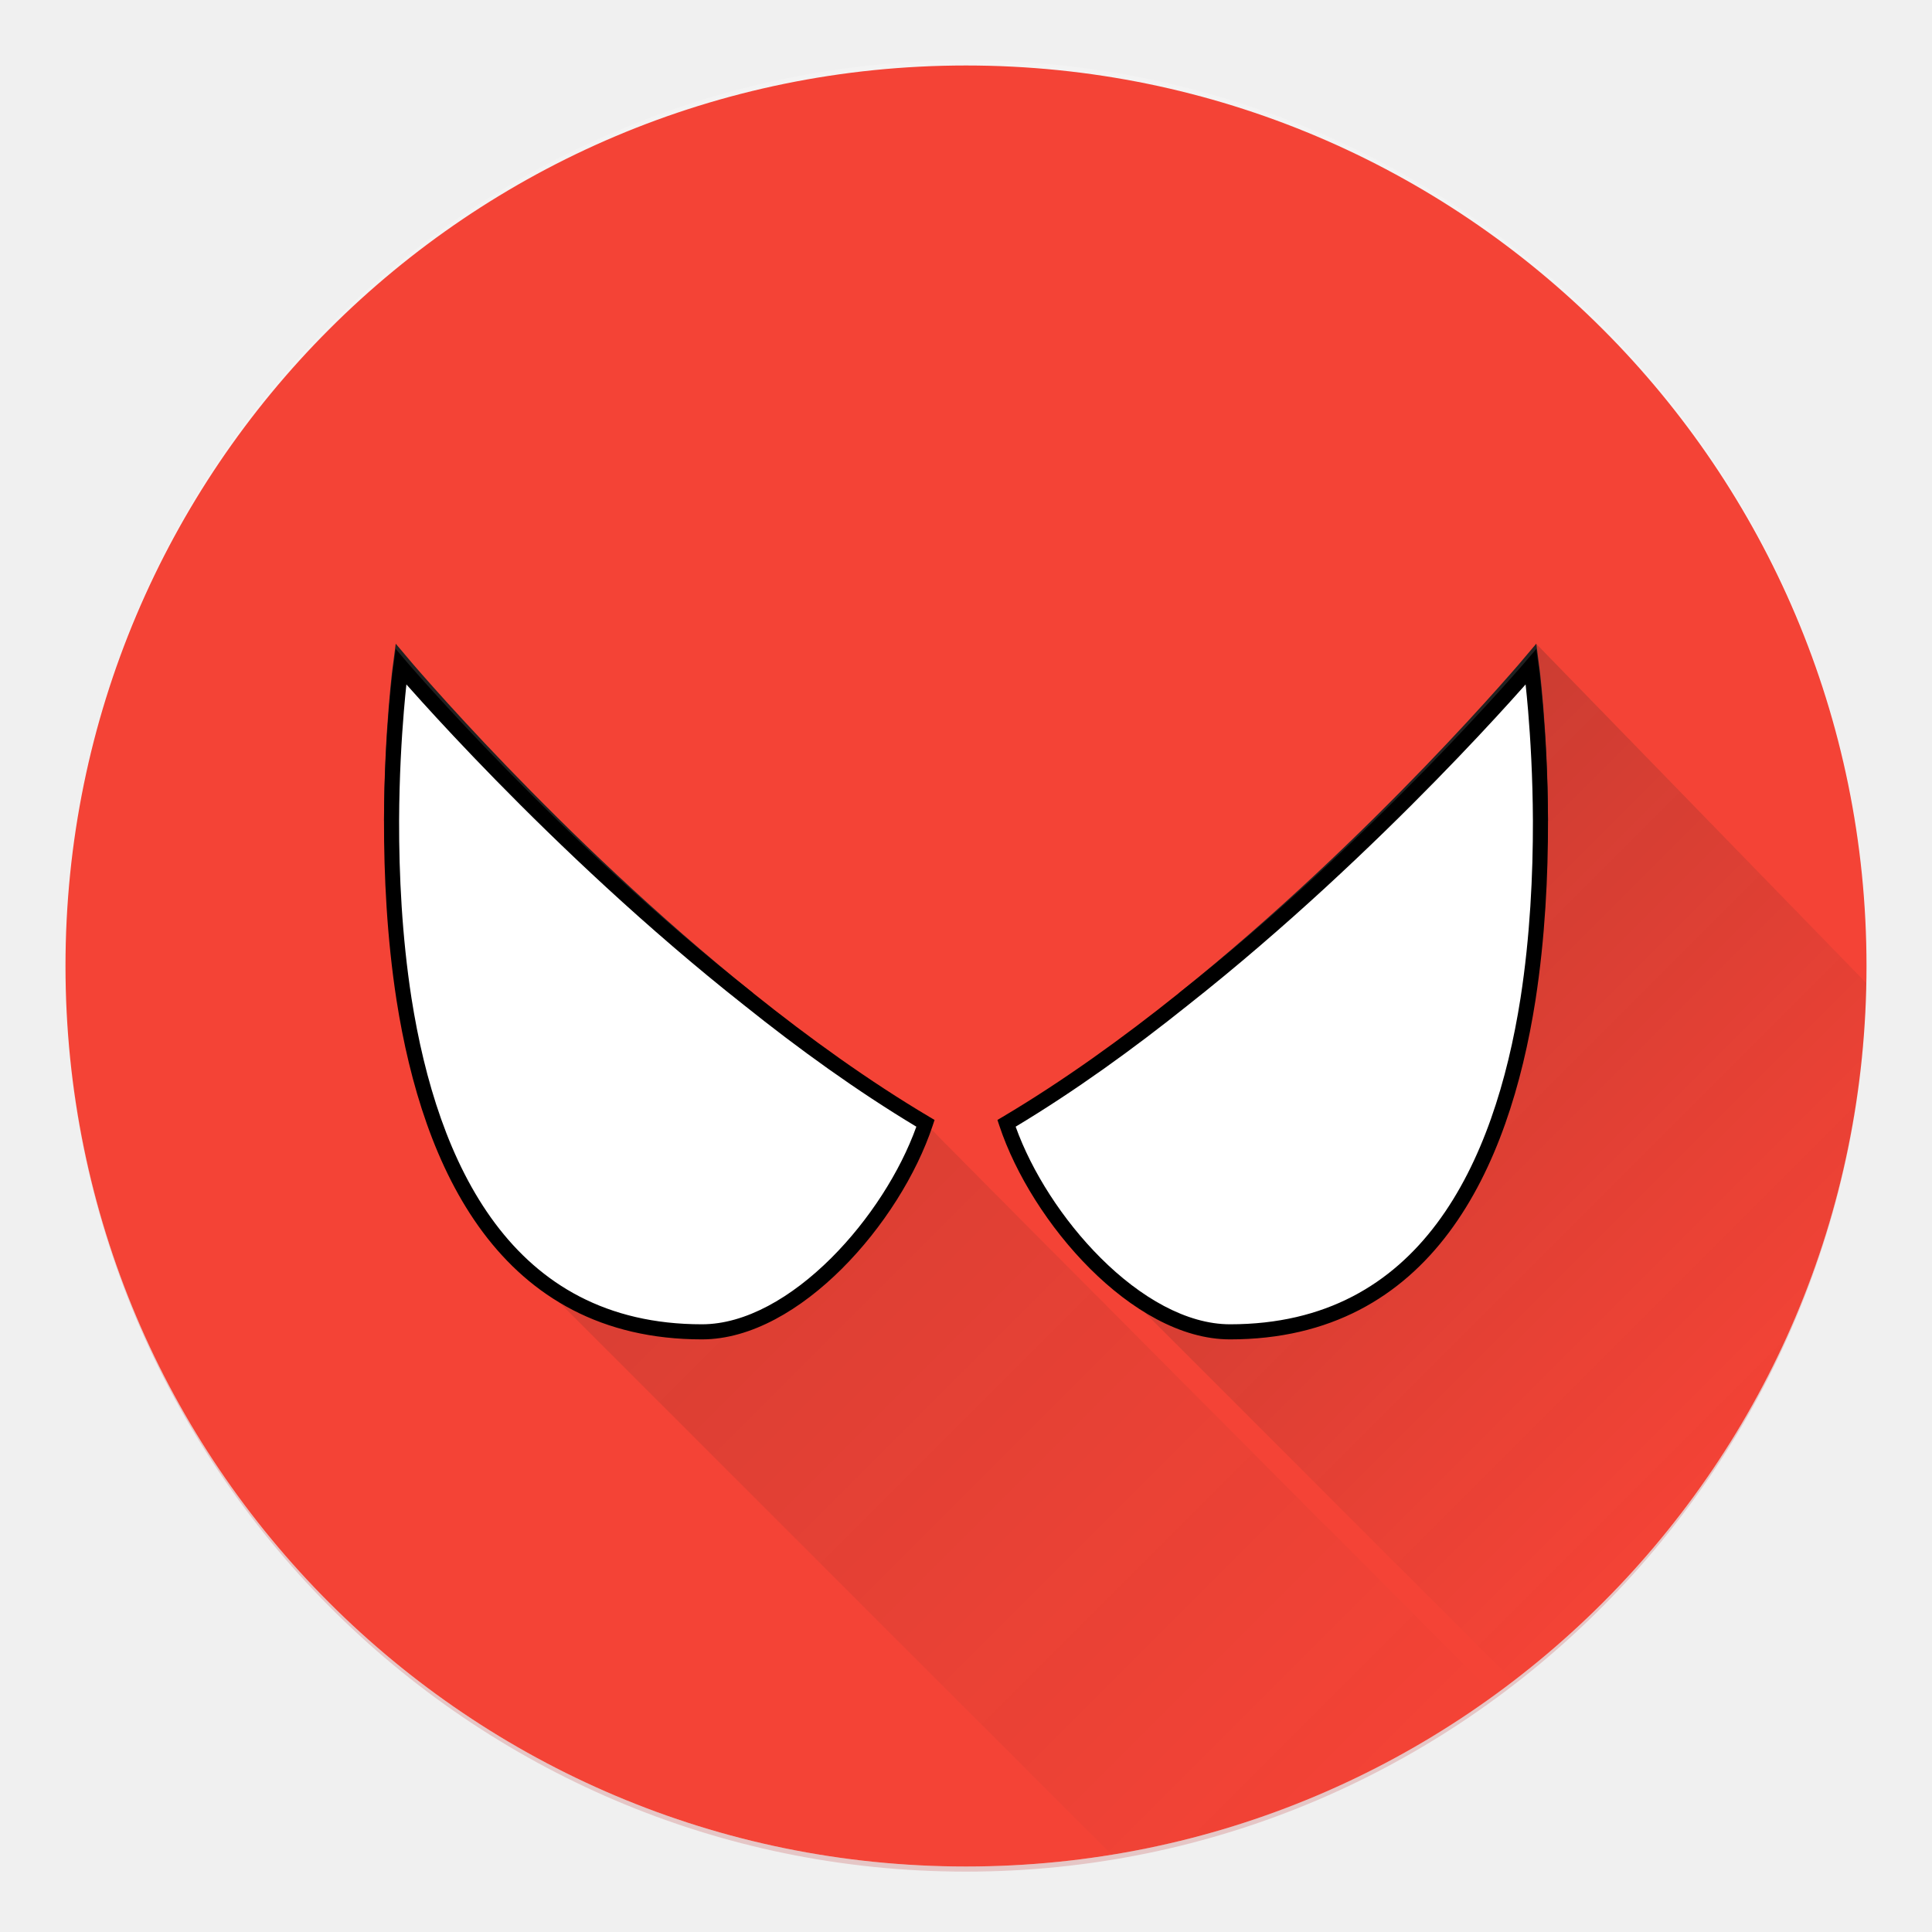
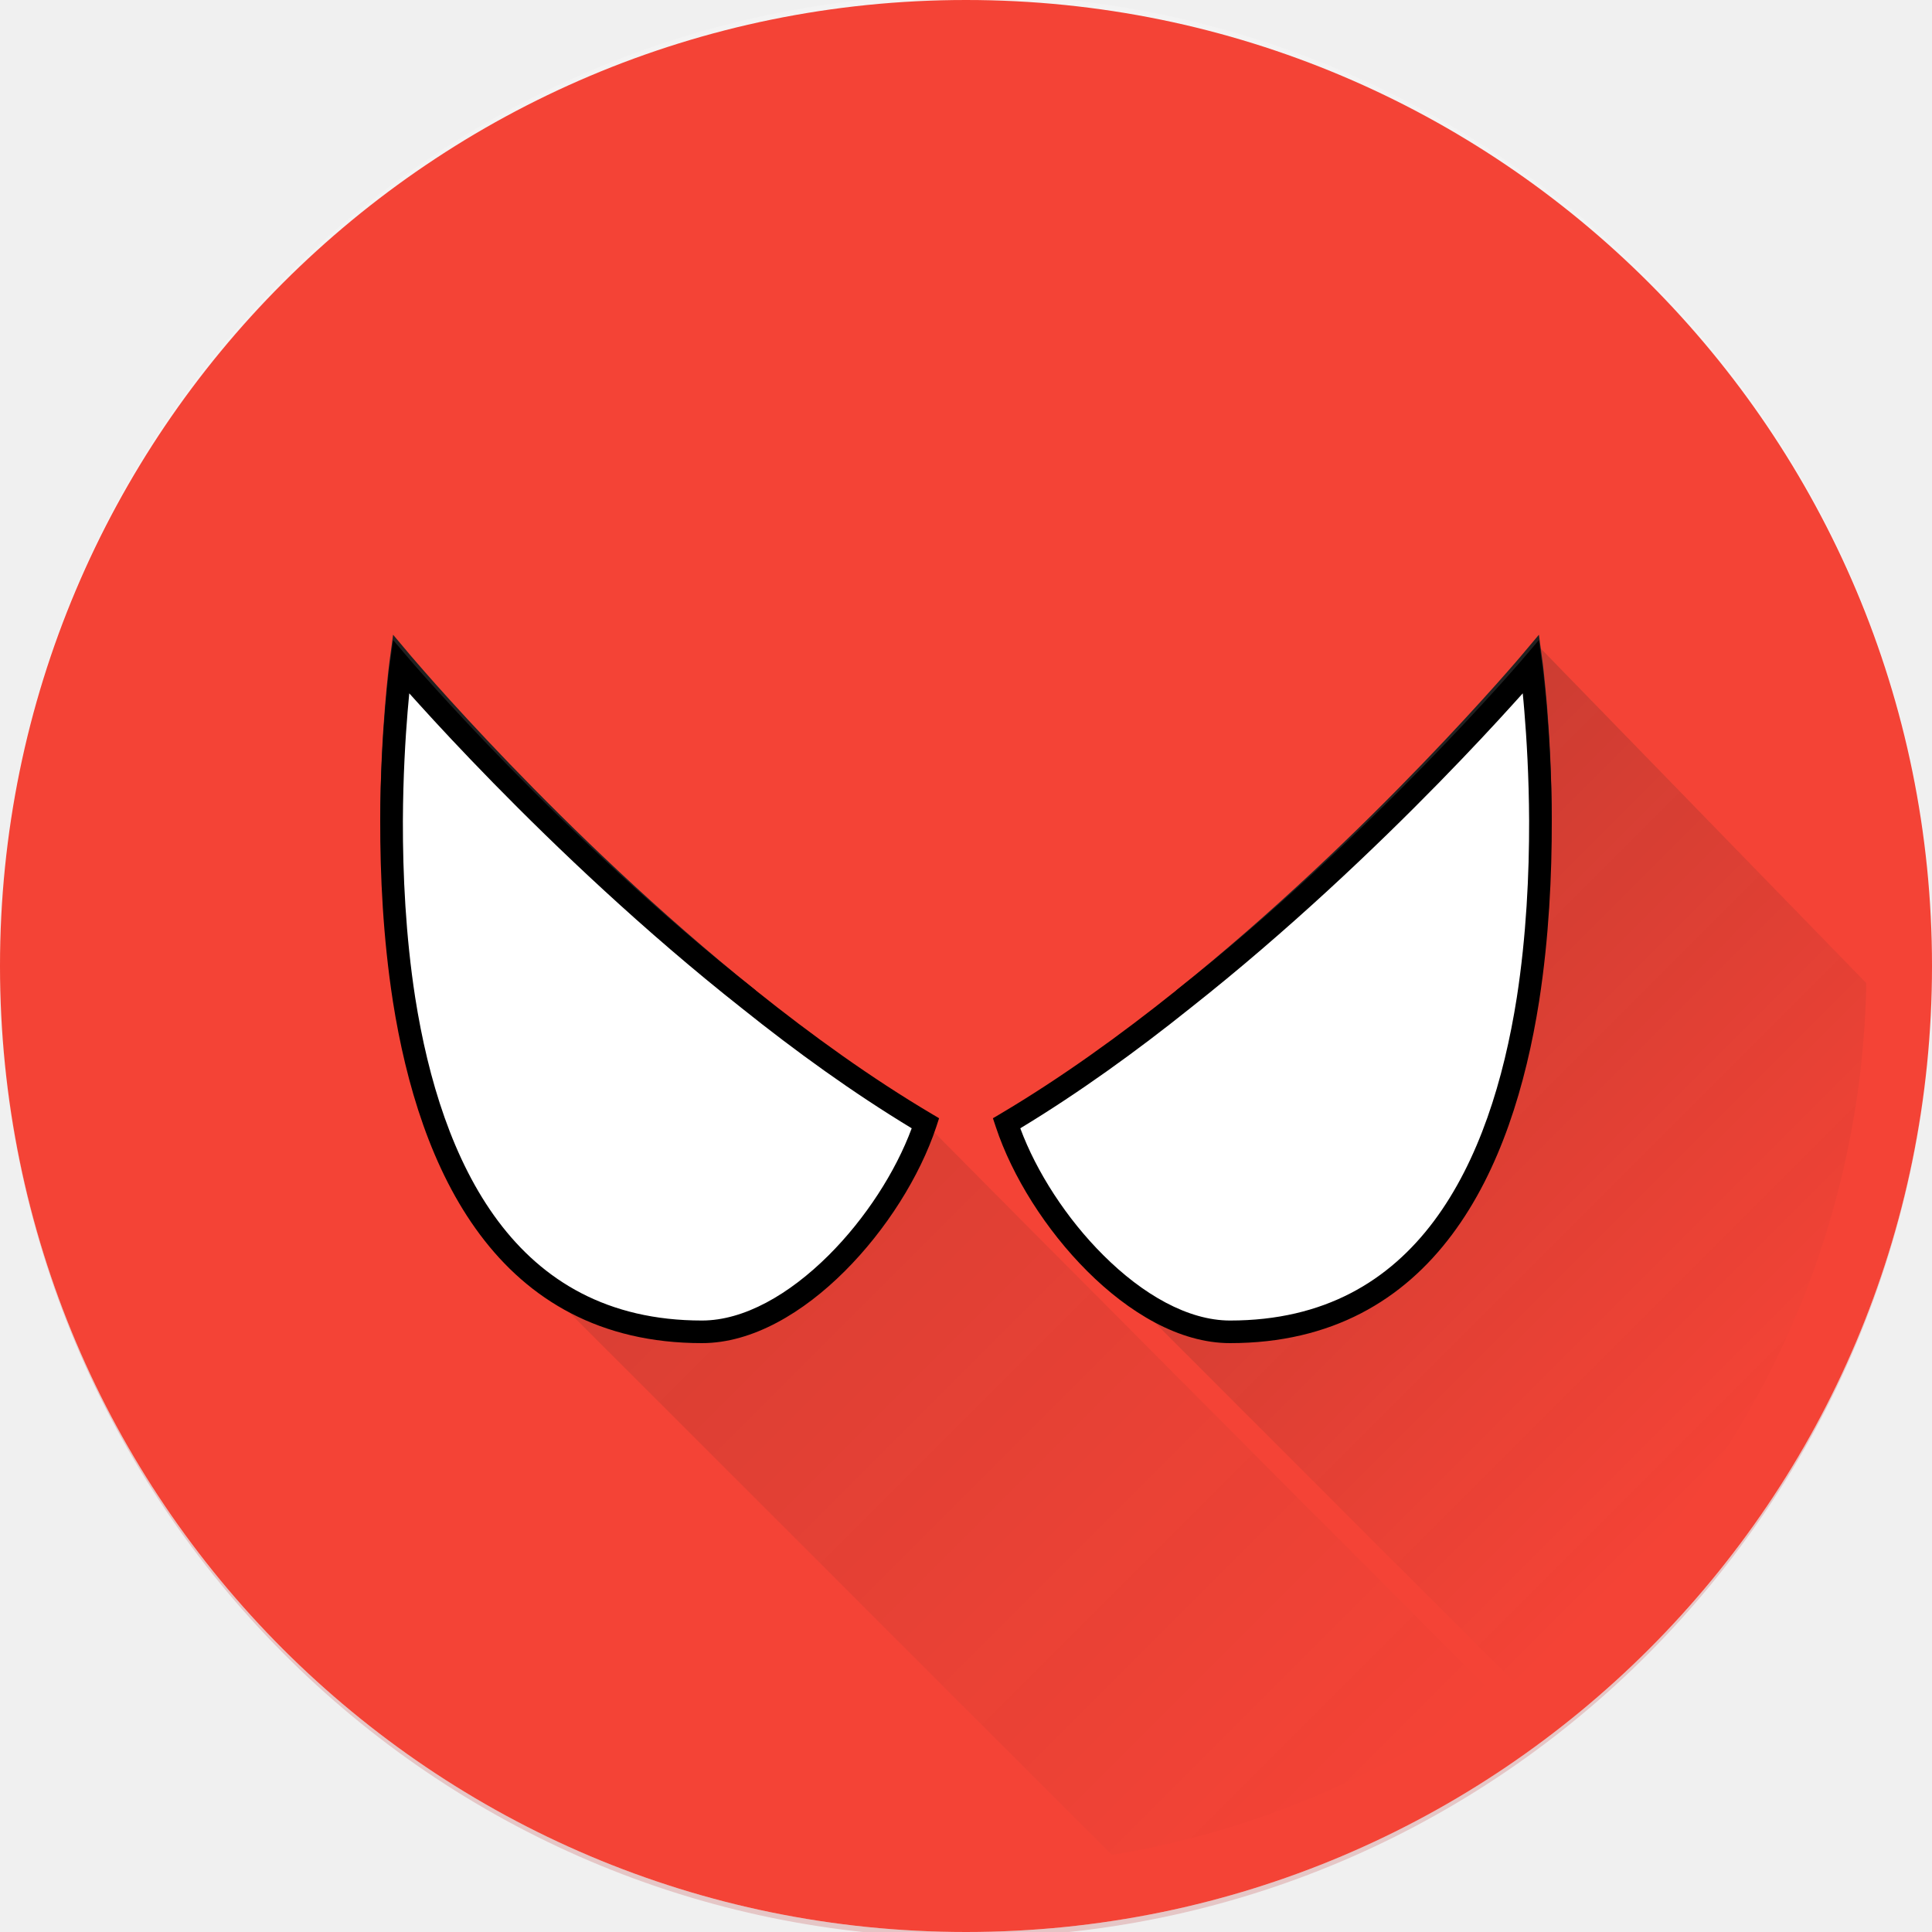
- <svg xmlns="http://www.w3.org/2000/svg" width="256" height="256" viewBox="0 0 256 256" fill="none">
-   <path opacity="0.2" d="M128 247.322C62.1 247.322 8.678 193.9 8.678 128C8.678 194.274 62.1 248 128 248C193.9 248 247.322 194.274 247.322 128C247.322 193.9 193.9 247.322 128 247.322Z" fill="#B71C1C" />
-   <path opacity="0.2" d="M128 8.678C193.9 8.678 247.322 62.1 247.322 128C247.322 61.726 193.9 8 128 8C62.1 8 8.678 61.726 8.678 128C8.678 62.1 62.1 8.678 128 8.678Z" fill="white" />
-   <path d="M128 247.322C193.9 247.322 247.322 193.9 247.322 128C247.322 62.1 193.9 8.678 128 8.678C62.1 8.678 8.678 62.1 8.678 128C8.678 193.9 62.1 247.322 128 247.322Z" fill="#F44336" />
-   <path d="M203.563 85.313C203.563 85.313 182.708 111.65 156.789 132.405C149.342 138.368 141.424 144.065 133.37 148.849C135.523 155.336 140.051 162.458 145.612 167.848C145.951 168.198 146.295 168.542 146.644 168.88C146.983 169.23 200.441 222.676 200.519 222.755C227.962 201.72 246.001 169.037 247.246 132.091C247.242 132.063 247.279 130.251 247.279 130.251" fill="url(#paint0_linear)" />
-   <path d="M123.662 149.88C123.278 149.652 122.897 149.412 122.514 149.18C122.552 149.07 122.594 148.958 122.631 148.848C114.577 144.064 106.659 138.367 99.212 132.404C96.284 130.059 93.434 127.672 90.673 125.284C90.407 124.973 90.257 124.795 90.257 124.795C90.257 124.795 90.251 124.837 90.241 124.911C90.199 124.874 90.156 124.837 90.113 124.8C89.532 124.128 89.225 123.763 89.225 123.763C89.225 123.763 89.217 123.822 89.205 123.912C88.547 123.151 88.193 122.732 88.193 122.732C88.193 122.732 88.185 122.791 88.173 122.881C87.514 122.12 87.161 121.701 87.161 121.701C87.161 121.701 87.153 121.76 87.141 121.85C86.483 121.089 86.129 120.67 86.129 120.67C86.129 120.67 86.121 120.729 86.109 120.819C85.451 120.058 85.097 119.639 85.097 119.639C85.097 119.639 85.089 119.698 85.077 119.788C84.419 119.027 84.065 118.608 84.065 118.608C84.065 118.608 84.057 118.667 84.045 118.757C83.387 117.996 83.033 117.577 83.033 117.577C83.033 117.577 83.025 117.636 83.013 117.726C82.355 116.965 82.001 116.546 82.001 116.546C82.001 116.546 81.993 116.605 81.981 116.695C81.323 115.934 80.969 115.515 80.969 115.515C80.969 115.515 80.961 115.574 80.949 115.664C80.291 114.903 79.937 114.484 79.937 114.484C79.937 114.484 79.929 114.543 79.917 114.633C79.259 113.872 78.905 113.453 78.905 113.453C78.905 113.453 78.897 113.512 78.885 113.602C78.227 112.841 77.873 112.422 77.873 112.422C77.873 112.422 77.865 112.481 77.853 112.571C77.195 111.81 76.841 111.391 76.841 111.391C76.841 111.391 76.833 111.45 76.821 111.54C76.163 110.779 75.809 110.36 75.809 110.36C75.809 110.36 75.801 110.419 75.789 110.509C75.131 109.748 74.777 109.329 74.777 109.329C74.777 109.329 74.769 109.388 74.757 109.478C74.099 108.717 73.745 108.298 73.745 108.298C73.745 108.298 73.737 108.357 73.725 108.447C73.067 107.686 72.713 107.267 72.713 107.267C72.713 107.267 72.705 107.326 72.693 107.416C72.035 106.655 71.681 106.236 71.681 106.236C71.681 106.236 71.673 106.295 71.661 106.385C71.003 105.624 70.649 105.205 70.649 105.205C70.649 105.205 70.641 105.264 70.629 105.354C69.971 104.593 69.617 104.174 69.617 104.174C69.617 104.174 69.609 104.233 69.597 104.323C68.939 103.562 68.585 103.143 68.585 103.143C68.585 103.143 68.577 103.202 68.565 103.292C67.907 102.531 67.553 102.112 67.553 102.112C67.553 102.112 67.545 102.171 67.533 102.261C66.874 101.5 66.521 101.081 66.521 101.081C66.521 101.081 66.513 101.14 66.502 101.23C65.844 100.469 65.49 100.05 65.49 100.05C65.49 100.05 65.482 100.109 65.471 100.199C64.812 99.438 64.459 99.019 64.459 99.019C64.459 99.019 64.451 99.078 64.44 99.168C63.781 98.407 63.428 97.988 63.428 97.988C63.428 97.988 63.42 98.047 63.409 98.137C62.75 97.376 62.397 96.957 62.397 96.957C62.397 96.957 62.389 97.016 62.378 97.106C61.719 96.345 61.366 95.926 61.366 95.926C61.366 95.926 61.358 95.985 61.347 96.075C60.688 95.314 60.335 94.895 60.335 94.895C60.335 94.895 60.327 94.954 60.316 95.044C59.657 94.283 59.304 93.864 59.304 93.864C59.304 93.864 59.296 93.923 59.285 94.013C58.626 93.252 58.273 92.833 58.273 92.833C58.273 92.833 58.265 92.892 58.254 92.982C57.595 92.221 57.242 91.802 57.242 91.802C57.242 91.802 57.234 91.861 57.223 91.951C56.564 91.19 56.211 90.771 56.211 90.771C56.211 90.771 56.203 90.83 56.192 90.92C55.533 90.159 55.18 89.74 55.18 89.74C55.18 89.74 55.172 89.799 55.161 89.889C54.502 89.128 54.149 88.709 54.149 88.709C54.149 88.709 54.141 88.768 54.13 88.858C53.471 88.097 53.118 87.678 53.118 87.678C53.118 87.678 51.906 96.579 51.879 108.764C51.863 115.9 52.252 124.16 53.531 132.424C55.612 145.667 60.051 158.902 68.911 167.361C69.249 167.711 146.955 245.421 147.307 245.757C147.312 245.762 147.318 245.768 147.323 245.773C166.047 242.723 183.304 235.318 198.026 224.629C197.957 224.568 123.625 149.99 123.662 149.88Z" fill="url(#paint1_linear)" />
-   <path d="M99.211 132.405C73.292 111.649 53.121 87.661 53.121 87.661C53.121 87.661 51.909 96.562 51.882 108.747C51.932 96.93 53.121 88.339 53.121 88.339C53.121 88.339 73.292 111.964 99.211 132.405Z" stroke="#212121" stroke-width="2" stroke-miterlimit="10" />
-   <path d="M93.014 176.475C105.306 176.475 118.446 161.456 122.631 148.849C114.577 144.065 106.659 138.368 99.212 132.405C73.293 111.964 53.122 88.339 53.122 88.339C53.122 88.339 51.933 96.93 51.883 108.747C51.867 115.883 52.256 124.143 53.535 132.407C56.995 154.441 66.969 176.474 93.014 176.475Z" fill="white" />
-   <path fill-rule="evenodd" clip-rule="evenodd" d="M53.883 87.69L53.122 88.339L52.132 88.202L52.437 85.996L53.883 87.69ZM53.85 90.692C53.752 91.609 53.635 92.79 53.518 94.195C53.216 97.799 52.908 102.874 52.883 108.75C52.867 115.851 53.254 124.055 54.523 132.253C56.242 143.198 59.565 154.029 65.606 162.104C71.611 170.131 80.327 175.475 93.014 175.475C98.773 175.475 104.89 171.934 110.156 166.682C115.186 161.665 119.294 155.228 121.421 149.291C113.559 144.566 105.846 138.998 98.59 133.188C85.587 122.933 74.033 111.885 65.733 103.406C61.581 99.165 58.241 95.564 55.938 93.021C55.102 92.099 54.403 91.316 53.85 90.692ZM67.162 102.007C75.426 110.45 86.916 121.434 99.831 131.62L99.837 131.624C107.258 137.567 115.138 143.235 123.142 147.989L123.834 148.4L123.58 149.164C121.434 155.629 117.014 162.667 111.569 168.098C106.146 173.507 99.547 177.475 93.014 177.475C79.656 177.474 70.362 171.801 64.004 163.302C57.683 154.852 54.288 143.651 52.547 132.562L52.547 132.56C51.258 124.23 50.867 115.916 50.883 108.745L50.883 108.743C50.908 102.803 51.219 97.674 51.525 94.028C51.677 92.205 51.829 90.752 51.942 89.753C51.998 89.254 52.046 88.868 52.079 88.606C52.095 88.475 52.108 88.375 52.117 88.307L52.128 88.23L52.13 88.21L52.132 88.202C52.132 88.202 52.132 88.202 53.122 88.339C53.883 87.69 53.882 87.69 53.883 87.69L53.896 87.706L53.939 87.756C53.977 87.8 54.035 87.867 54.111 87.955C54.264 88.131 54.491 88.393 54.791 88.734C55.39 89.417 56.276 90.415 57.42 91.678C59.709 94.204 63.031 97.787 67.162 102.007Z" fill="black" />
-   <path d="M202.879 88.339C202.879 88.339 204.068 96.931 204.118 108.748C204.091 96.563 202.879 87.661 202.879 87.661C202.879 87.661 182.708 111.649 156.789 132.405C182.708 111.964 202.879 88.339 202.879 88.339Z" stroke="#212121" stroke-width="2" stroke-miterlimit="10" />
-   <path d="M202.879 88.339C202.879 88.339 182.708 111.964 156.789 132.405C149.342 138.368 141.424 144.065 133.37 148.849C137.554 161.456 150.694 176.475 162.986 176.475C189.031 176.475 199.004 154.441 202.466 132.407C203.745 124.144 204.134 115.884 204.118 108.749C204.068 96.93 202.879 88.339 202.879 88.339Z" fill="white" />
-   <path fill-rule="evenodd" clip-rule="evenodd" d="M203.87 88.202L202.879 88.339L202.118 87.69L203.564 85.996L203.87 88.202ZM202.151 90.692C201.598 91.316 200.899 92.099 200.063 93.021C197.76 95.564 194.42 99.165 190.268 103.406C181.968 111.886 170.414 122.933 157.411 133.188C150.155 138.998 142.441 144.566 134.58 149.291C136.706 155.228 140.814 161.665 145.844 166.682C151.11 171.934 157.227 175.475 162.986 175.475C175.673 175.475 184.389 170.132 190.394 162.105C196.435 154.03 199.758 143.198 201.478 132.253C202.747 124.056 203.134 115.851 203.118 108.752C203.093 102.874 202.785 97.799 202.483 94.195C202.366 92.79 202.249 91.609 202.151 90.692ZM202.879 88.339C202.118 87.69 202.119 87.69 202.118 87.69L202.118 87.69L202.105 87.706L202.062 87.756C202.024 87.8 201.966 87.867 201.89 87.955C201.737 88.131 201.51 88.393 201.21 88.734C200.611 89.417 199.725 90.415 198.581 91.678C196.293 94.204 192.97 97.787 188.839 102.007C180.575 110.45 169.085 121.434 156.17 131.62L156.164 131.624C148.743 137.567 140.863 143.235 132.859 147.989L132.167 148.4L132.421 149.164C134.567 155.629 138.987 162.667 144.431 168.098C149.854 173.507 156.453 177.475 162.986 177.475C176.344 177.475 185.637 171.801 191.995 163.303C198.317 154.853 201.712 143.651 203.454 132.562L203.454 132.56C204.743 124.231 205.134 115.917 205.118 108.747L205.118 108.745C205.093 102.804 204.781 97.674 204.476 94.028C204.324 92.205 204.172 90.752 204.059 89.753C204.003 89.254 203.955 88.868 203.922 88.606C203.906 88.475 203.893 88.375 203.884 88.307L203.873 88.23L203.87 88.204L203.87 88.202C203.87 88.202 203.87 88.202 202.879 88.339Z" fill="black" />
+ <svg xmlns="http://www.w3.org/2000/svg" width="30" height="30" viewBox="0 0 30 30" fill="none">
+   <g clip-path="url(#clip0)">
+     <path opacity="0.2" d="M15 30C6.716 30 0 23.284 0 15C0 23.331 6.716 30.085 15 30.085C23.284 30.085 30 23.331 30 15C30 23.284 23.284 30 15 30Z" fill="#B71C1C" />
+     <path opacity="0.2" d="M15 -3.97861e-06C23.284 -3.97861e-06 30 6.716 30 15C30 6.669 23.284 -0.085 15 -0.085C6.716 -0.085 0 6.669 0 15C0 6.716 6.716 -3.97861e-06 15 -3.97861e-06Z" fill="white" />
+     <path d="M15 30C23.284 30 30 23.284 30 15C30 6.716 23.284 -1.52588e-05 15 -1.52588e-05C6.716 -1.52588e-05 0 6.716 0 15C0 23.284 6.716 30 15 30Z" fill="#F44336" />
+     <path d="M23.855 9.998C23.855 9.998 21.411 13.084 18.374 15.516C17.501 16.215 16.573 16.883 15.629 17.443C15.882 18.203 16.412 19.038 17.064 19.67C17.104 19.711 17.144 19.751 17.185 19.791C17.224 19.832 23.489 26.095 23.498 26.104C26.714 23.639 28.828 19.809 28.974 15.479C28.974 15.476 28.978 15.264 28.978 15.264" fill="url(#paint0_linear)" />
+     <path d="M14.492 17.564C14.447 17.537 14.402 17.509 14.357 17.482C14.361 17.469 14.366 17.456 14.371 17.443C13.427 16.883 12.499 16.215 11.626 15.516C11.283 15.241 10.949 14.962 10.626 14.682C10.595 14.645 10.577 14.624 10.577 14.624C10.577 14.624 10.576 14.629 10.575 14.638C10.57 14.634 10.565 14.629 10.56 14.625C10.492 14.546 10.456 14.504 10.456 14.504C10.456 14.504 10.455 14.51 10.454 14.521C10.377 14.432 10.335 14.383 10.335 14.383C10.335 14.383 10.334 14.39 10.333 14.4C10.255 14.311 10.214 14.262 10.214 14.262C10.214 14.262 10.213 14.269 10.212 14.279C10.135 14.19 10.093 14.141 10.093 14.141C10.093 14.141 10.092 14.148 10.091 14.159C10.014 14.069 9.972 14.02 9.972 14.02C9.972 14.02 9.971 14.027 9.97 14.038C9.893 13.948 9.851 13.899 9.851 13.899C9.851 13.899 9.85 13.906 9.849 13.917C9.772 13.828 9.73 13.779 9.73 13.779C9.73 13.779 9.729 13.786 9.728 13.796C9.651 13.707 9.609 13.658 9.609 13.658C9.609 13.658 9.609 13.665 9.607 13.675C9.53 13.586 9.489 13.537 9.489 13.537C9.489 13.537 9.488 13.544 9.486 13.554C9.409 13.465 9.368 13.416 9.368 13.416C9.368 13.416 9.367 13.423 9.365 13.434C9.288 13.344 9.247 13.295 9.247 13.295C9.247 13.295 9.246 13.302 9.244 13.313C9.167 13.224 9.126 13.175 9.126 13.175C9.126 13.175 9.125 13.181 9.123 13.192C9.046 13.103 9.005 13.054 9.005 13.054C9.005 13.054 9.004 13.061 9.002 13.071C8.925 12.982 8.884 12.933 8.884 12.933C8.884 12.933 8.883 12.94 8.881 12.95C8.804 12.861 8.763 12.812 8.763 12.812C8.763 12.812 8.762 12.819 8.761 12.829C8.683 12.74 8.642 12.691 8.642 12.691C8.642 12.691 8.641 12.698 8.64 12.709C8.562 12.62 8.521 12.57 8.521 12.57C8.521 12.57 8.52 12.577 8.519 12.588C8.442 12.499 8.4 12.45 8.4 12.45C8.4 12.45 8.399 12.457 8.398 12.467C8.321 12.378 8.279 12.329 8.279 12.329C8.279 12.329 8.278 12.336 8.277 12.346C8.2 12.257 8.158 12.208 8.158 12.208C8.158 12.208 8.157 12.215 8.156 12.225C8.079 12.136 8.037 12.087 8.037 12.087C8.037 12.087 8.036 12.094 8.035 12.104C7.958 12.015 7.916 11.966 7.916 11.966C7.916 11.966 7.915 11.973 7.914 11.984C7.837 11.895 7.795 11.845 7.795 11.845C7.795 11.845 7.794 11.852 7.793 11.863C7.716 11.774 7.675 11.725 7.675 11.725C7.675 11.725 7.674 11.732 7.672 11.742C7.595 11.653 7.554 11.604 7.554 11.604C7.554 11.604 7.553 11.611 7.552 11.621C7.474 11.532 7.433 11.483 7.433 11.483C7.433 11.483 7.432 11.49 7.431 11.5C7.353 11.411 7.312 11.362 7.312 11.362C7.312 11.362 7.311 11.369 7.31 11.38C7.233 11.29 7.191 11.241 7.191 11.241C7.191 11.241 7.19 11.248 7.189 11.259C7.112 11.17 7.07 11.12 7.07 11.12C7.07 11.12 7.07 11.127 7.068 11.138C6.991 11.049 6.95 11 6.95 11C6.95 11 6.949 11.007 6.947 11.017C6.87 10.928 6.829 10.879 6.829 10.879C6.829 10.879 6.828 10.886 6.827 10.896C6.749 10.807 6.708 10.758 6.708 10.758C6.708 10.758 6.707 10.765 6.706 10.775C6.629 10.686 6.587 10.637 6.587 10.637C6.587 10.637 6.586 10.644 6.585 10.655C6.508 10.566 6.466 10.516 6.466 10.516C6.466 10.516 6.465 10.523 6.464 10.534C6.387 10.445 6.346 10.396 6.346 10.396C6.346 10.396 6.345 10.402 6.343 10.413C6.266 10.324 6.225 10.275 6.225 10.275C6.225 10.275 6.083 11.318 6.08 12.746C6.078 13.582 6.123 14.55 6.273 15.518C6.517 17.07 7.037 18.621 8.075 19.613C8.115 19.654 17.221 28.76 17.262 28.8C17.263 28.8 17.264 28.801 17.264 28.802C19.459 28.444 21.481 27.576 23.206 26.324C23.198 26.317 14.487 17.577 14.492 17.564Z" fill="url(#paint1_linear)" />
+     <path fill-rule="evenodd" clip-rule="evenodd" d="M6.36 10.16L6.104 9.856L6.051 10.249L6.062 10.251C6.051 10.249 6.051 10.249 6.051 10.249L6.051 10.25L6.051 10.253L6.049 10.262C6.048 10.27 6.047 10.283 6.045 10.299C6.041 10.331 6.035 10.378 6.028 10.439C6.015 10.56 5.997 10.737 5.979 10.959C5.942 11.401 5.906 12.024 5.904 12.743L6.256 12.745C6.259 12.058 6.295 11.464 6.33 11.043C6.339 10.94 6.347 10.848 6.355 10.766C6.402 10.818 6.454 10.876 6.512 10.94C6.782 11.239 7.174 11.661 7.661 12.159C8.635 13.154 9.991 14.45 11.518 15.654L11.736 15.379C10.225 14.169 8.881 12.864 7.913 11.86C7.43 11.359 7.041 10.933 6.773 10.633C6.639 10.483 6.536 10.364 6.466 10.283C6.431 10.243 6.404 10.212 6.386 10.191C6.377 10.181 6.371 10.173 6.366 10.167L6.361 10.162L6.36 10.16Z" fill="#212121" />
+     <path d="M10.9 20.681C12.341 20.681 13.88 18.921 14.371 17.443C13.427 16.883 12.499 16.215 11.626 15.516C8.589 13.121 6.225 10.352 6.225 10.352C6.225 10.352 6.086 11.359 6.08 12.744C6.078 13.58 6.124 14.548 6.274 15.516C6.679 18.099 7.848 20.68 10.9 20.681Z" fill="white" />
+     <path fill-rule="evenodd" clip-rule="evenodd" d="M6.359 10.238L6.225 10.352L6.051 10.328L6.105 9.94L6.359 10.238ZM6.355 10.766C6.347 10.848 6.339 10.94 6.33 11.043C6.295 11.464 6.259 12.058 6.256 12.744C6.254 13.574 6.299 14.533 6.447 15.489C6.648 16.768 7.035 18.026 7.735 18.962C8.428 19.888 9.433 20.505 10.9 20.505C11.552 20.505 12.255 20.102 12.868 19.491C13.439 18.922 13.907 18.195 14.157 17.52C13.248 16.97 12.356 16.326 11.517 15.654C9.991 14.45 8.635 13.154 7.661 12.159C7.174 11.661 6.782 11.239 6.512 10.94C6.454 10.876 6.402 10.818 6.355 10.766ZM7.912 11.913C8.88 12.901 10.224 14.187 11.735 15.378L11.736 15.379C12.604 16.074 13.525 16.737 14.461 17.292L14.582 17.364L14.538 17.499C14.283 18.266 13.76 19.098 13.116 19.74C12.476 20.379 11.688 20.856 10.9 20.856C9.315 20.856 8.209 20.182 7.454 19.172C6.705 18.171 6.305 16.847 6.1 15.544L6.1 15.543C5.948 14.563 5.902 13.586 5.904 12.743L5.904 12.743C5.907 12.045 5.944 11.442 5.98 11.014C5.998 10.8 6.015 10.629 6.029 10.511C6.035 10.453 6.041 10.407 6.045 10.376C6.047 10.361 6.048 10.349 6.049 10.341L6.051 10.332L6.051 10.329L6.051 10.328C6.051 10.328 6.051 10.328 6.225 10.352L6.359 10.238L6.36 10.24L6.365 10.246C6.37 10.251 6.377 10.259 6.385 10.269C6.403 10.289 6.43 10.32 6.465 10.36C6.535 10.44 6.638 10.556 6.772 10.704C7.04 11 7.429 11.419 7.912 11.913Z" fill="black" />
+     <path fill-rule="evenodd" clip-rule="evenodd" d="M23.938 10.251L23.949 10.249L23.896 9.856L23.64 10.16L23.64 10.16L23.639 10.161L23.634 10.167C23.63 10.172 23.623 10.18 23.614 10.191C23.596 10.212 23.57 10.243 23.535 10.283C23.465 10.364 23.361 10.483 23.227 10.633C22.959 10.933 22.57 11.359 22.087 11.86C21.119 12.864 19.775 14.169 18.264 15.379L18.483 15.654C20.009 14.45 21.365 13.154 22.339 12.159C22.826 11.661 23.218 11.239 23.488 10.94C23.546 10.876 23.599 10.818 23.645 10.766C23.653 10.848 23.662 10.94 23.67 11.043C23.706 11.465 23.741 12.058 23.744 12.745L24.096 12.743C24.094 12.024 24.058 11.401 24.022 10.959C24.003 10.737 23.985 10.56 23.972 10.439C23.965 10.378 23.959 10.331 23.956 10.299C23.953 10.283 23.952 10.27 23.951 10.262L23.95 10.252L23.949 10.249C23.949 10.249 23.949 10.249 23.938 10.251Z" fill="#212121" />
+     <path d="M23.775 10.352C23.775 10.352 21.411 13.121 18.374 15.516C17.501 16.215 16.573 16.883 15.629 17.443C16.12 18.921 17.659 20.681 19.1 20.681C22.152 20.681 23.321 18.099 23.727 15.516C23.876 14.548 23.922 13.58 23.92 12.744C23.914 11.359 23.775 10.352 23.775 10.352Z" fill="white" />
+     <path fill-rule="evenodd" clip-rule="evenodd" d="M23.949 10.328L23.775 10.352L23.641 10.238L23.895 9.94L23.949 10.328ZM23.645 10.766C23.599 10.818 23.546 10.876 23.488 10.94C23.218 11.239 22.826 11.661 22.339 12.159C21.365 13.154 20.009 14.45 18.483 15.654C17.644 16.326 16.752 16.97 15.843 17.52C16.093 18.195 16.561 18.922 17.133 19.491C17.745 20.102 18.448 20.505 19.1 20.505C20.567 20.505 21.572 19.888 22.265 18.962C22.965 18.026 23.352 16.768 23.553 15.489C23.701 14.533 23.746 13.574 23.744 12.744C23.741 12.058 23.705 11.464 23.67 11.043C23.662 10.94 23.653 10.848 23.645 10.766ZM23.775 10.352L23.641 10.238L23.64 10.24L23.635 10.246C23.63 10.251 23.624 10.259 23.615 10.269C23.597 10.289 23.57 10.32 23.535 10.36C23.465 10.44 23.362 10.556 23.228 10.704C22.96 11 22.571 11.419 22.088 11.913C21.12 12.901 19.776 14.187 18.265 15.378L18.264 15.379C17.396 16.074 16.475 16.737 15.54 17.292L15.418 17.364L15.463 17.499C15.717 18.266 16.24 19.098 16.884 19.74C17.524 20.379 18.312 20.856 19.1 20.856C20.685 20.856 21.791 20.182 22.546 19.172C23.296 18.171 23.695 16.847 23.9 15.544L23.9 15.543C24.052 14.563 24.098 13.586 24.096 12.744L24.096 12.743C24.093 12.045 24.056 11.443 24.02 11.014C24.003 10.8 23.985 10.629 23.971 10.511C23.965 10.453 23.959 10.407 23.955 10.376C23.953 10.361 23.952 10.349 23.951 10.341L23.95 10.332L23.949 10.329L23.949 10.328C23.949 10.328 23.949 10.328 23.775 10.352Z" fill="black" />
+   </g>
  <defs>
-     <linearGradient id="paint0_linear" x1="165.111" y1="117.108" x2="236.369" y2="188.366" gradientUnits="userSpaceOnUse">
+     <linearGradient id="paint0_linear" x1="19.349" y1="13.724" x2="27.7" y2="22.074" gradientUnits="userSpaceOnUse">
      <stop stop-color="#212121" stop-opacity="0.2" />
      <stop offset="1" stop-color="#212121" stop-opacity="0" />
    </linearGradient>
-     <linearGradient id="paint1_linear" x1="39.225" y1="101.556" x2="180.154" y2="242.485" gradientUnits="userSpaceOnUse">
+     <linearGradient id="paint1_linear" x1="4.597" y1="11.901" x2="21.112" y2="28.416" gradientUnits="userSpaceOnUse">
      <stop stop-color="#212121" stop-opacity="0.2" />
      <stop offset="1" stop-color="#212121" stop-opacity="0" />
    </linearGradient>
+     <clipPath id="clip0">
+       <rect width="30" height="30" fill="white" />
+     </clipPath>
  </defs>
</svg>
